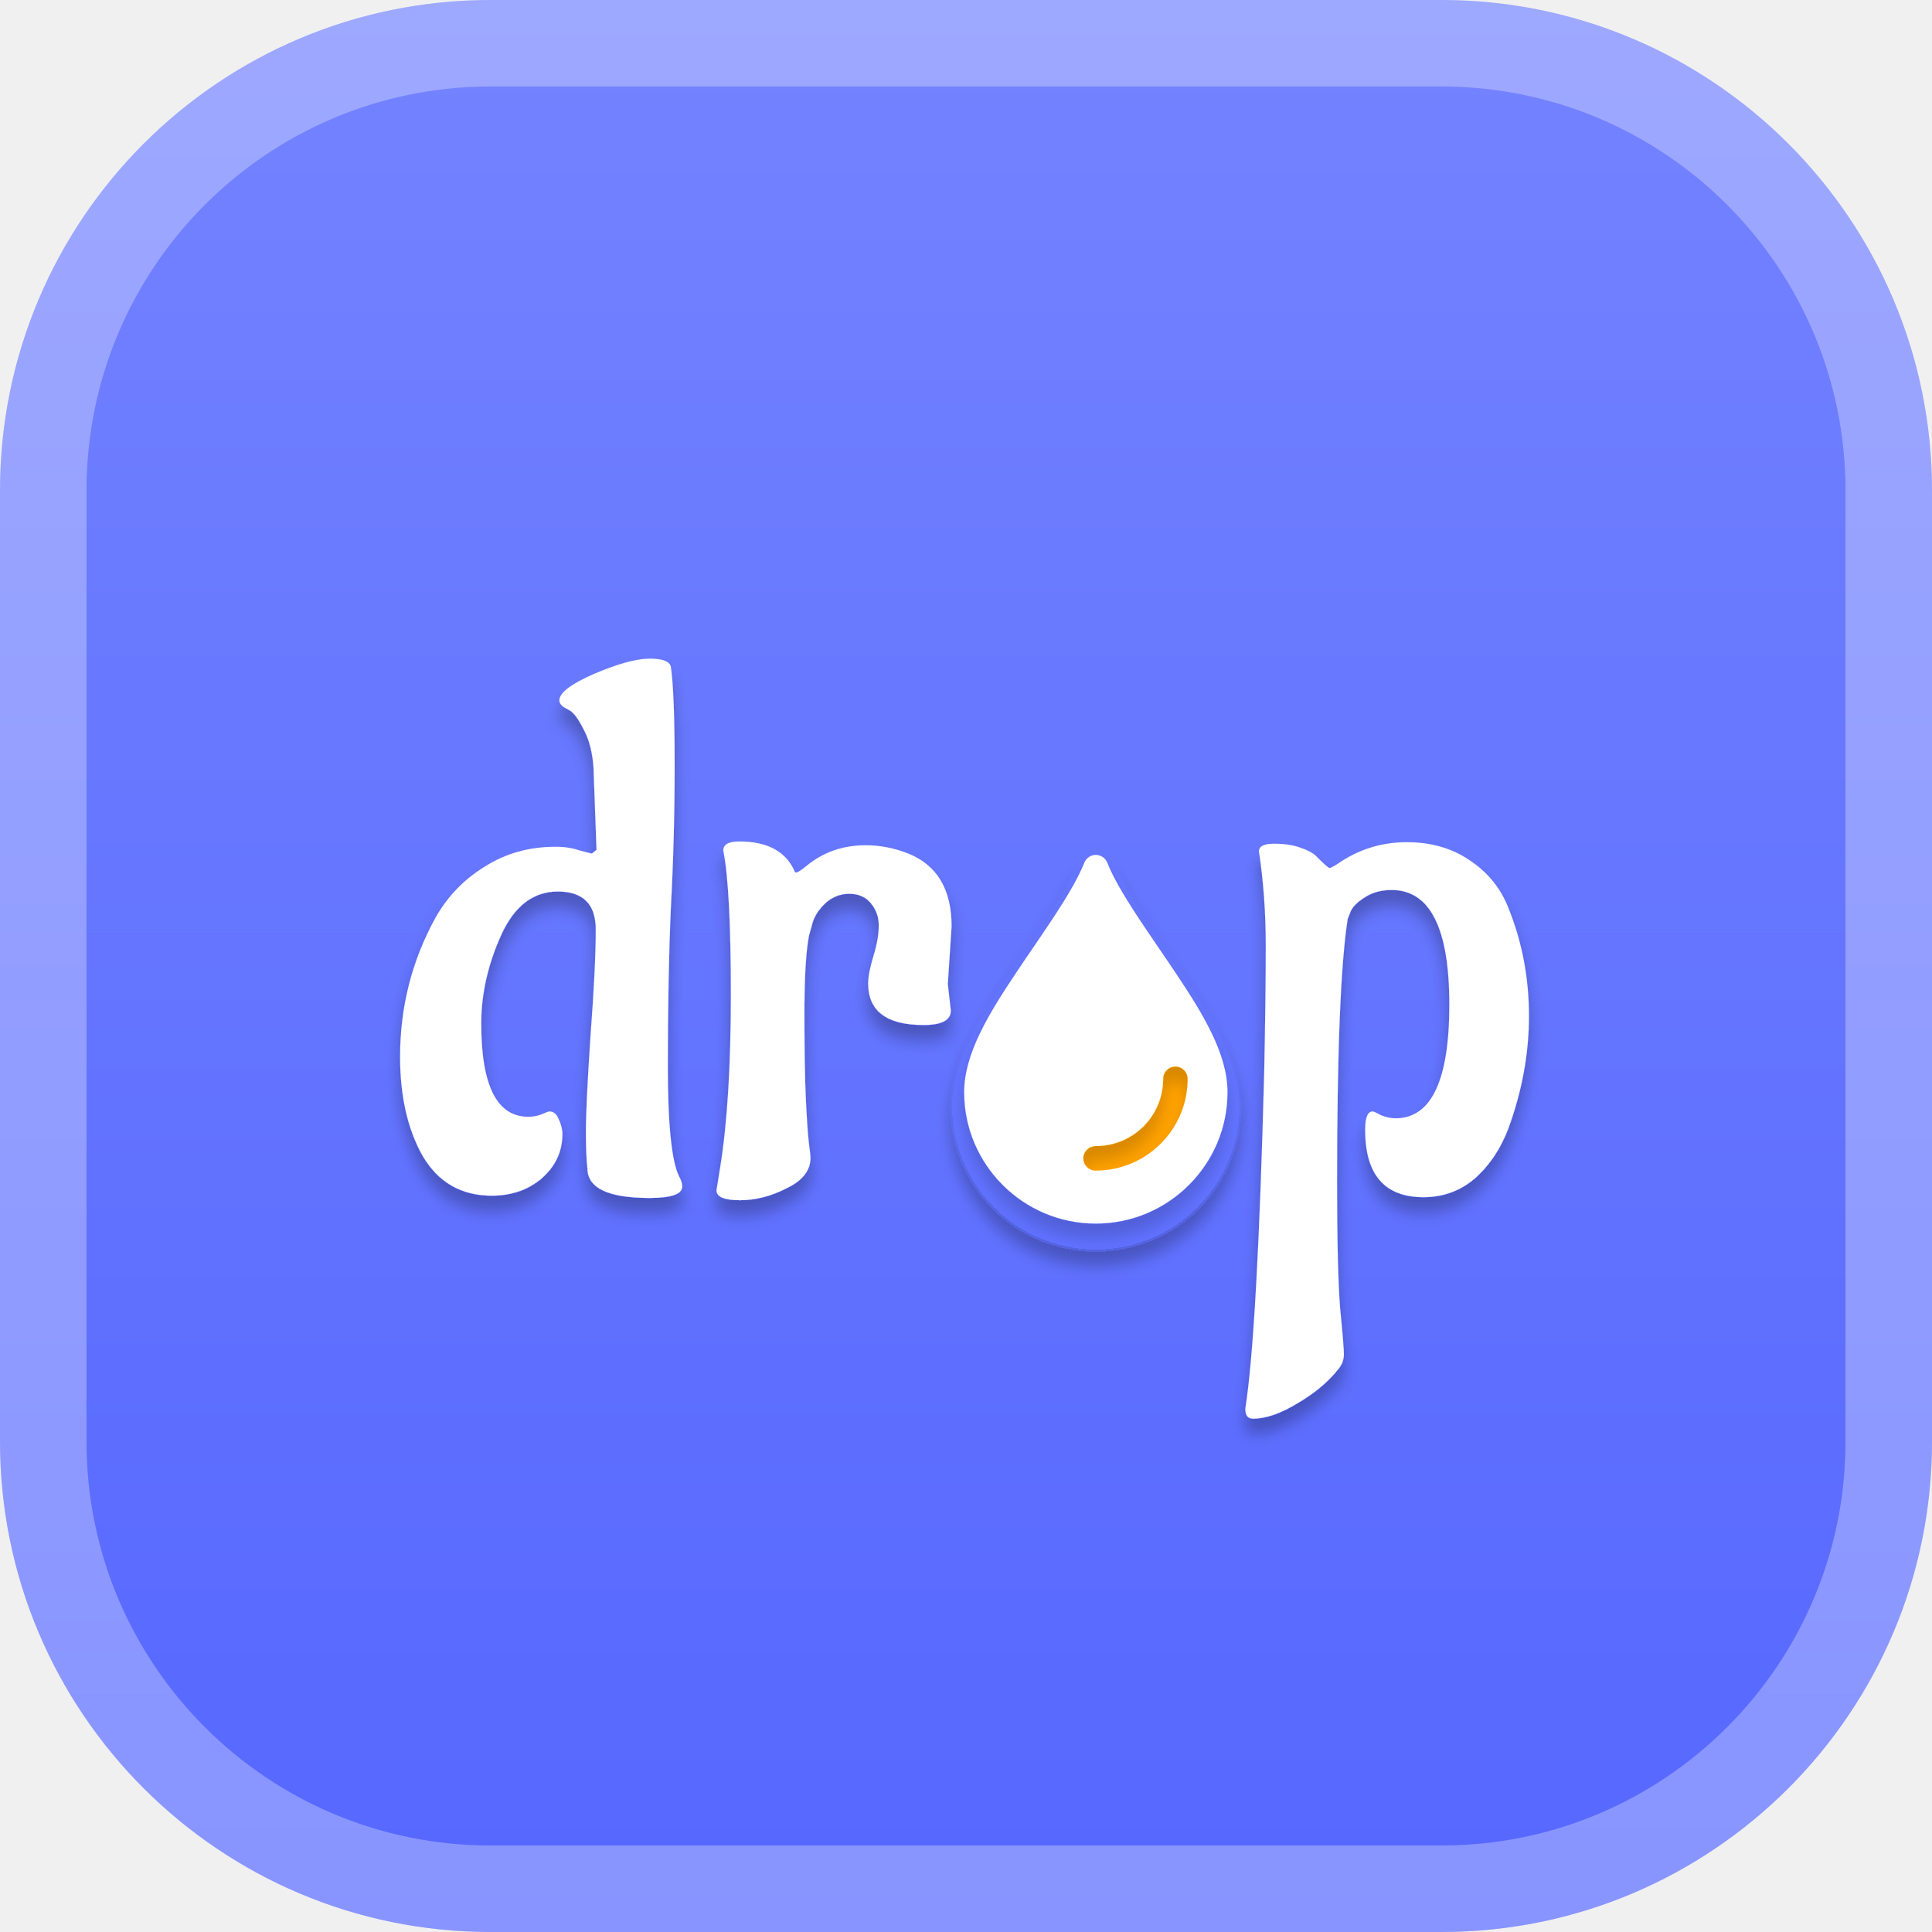
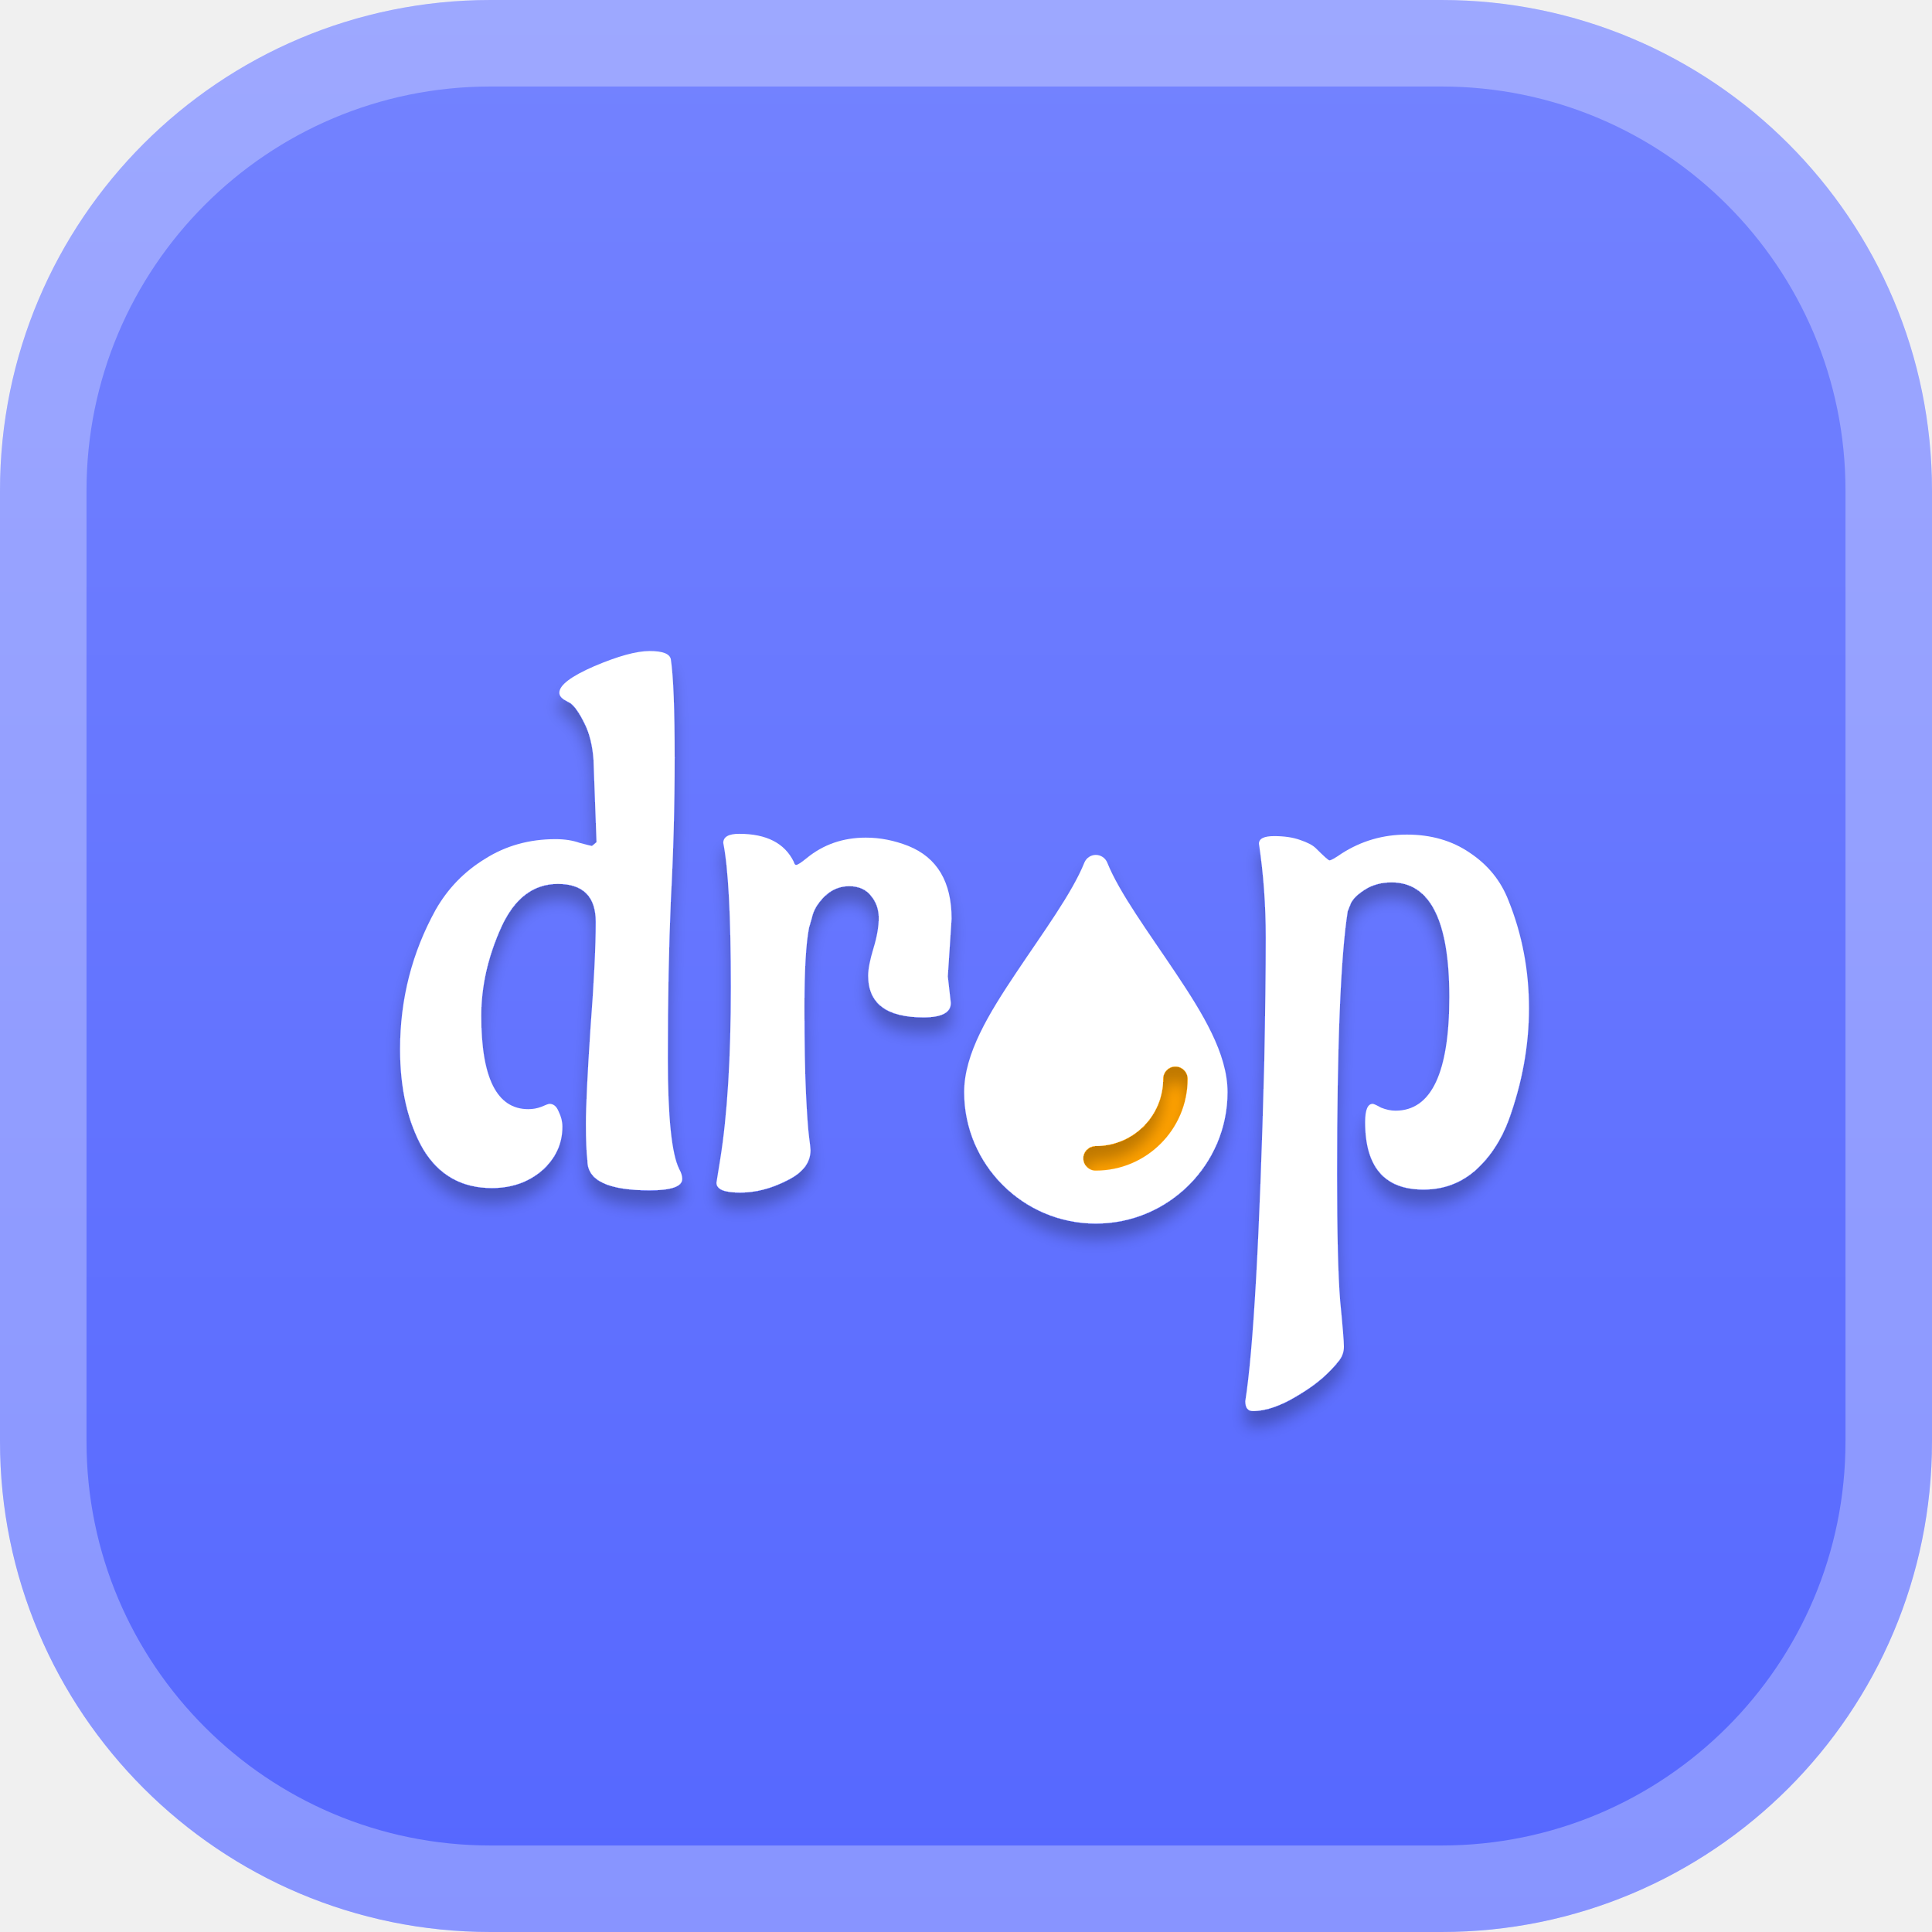
- <svg xmlns="http://www.w3.org/2000/svg" width="57" height="57" viewBox="0 0 57 57" fill="none">
-   <rect x="0.445" y="0.445" width="56.109" height="56.109" rx="14.027" fill="url(#paint0_radial_487_531)" fill-opacity="0.7" stroke="white" stroke-width="0.891" />
-   <rect width="57" height="57" rx="14.473" fill="url(#paint1_linear_487_531)" />
-   <rect x="1.276" y="1.276" width="54.448" height="54.448" rx="13.197" stroke="white" stroke-opacity="0.3" stroke-width="2.552" />
-   <rect x="30.949" y="30.615" width="4.787" height="4.23" rx="2.004" fill="#FFA100" />
-   <g filter="url(#filter0_d_487_531)">
-     <path d="M16.391 24.982C16.66 24.982 16.898 25.019 17.107 25.093C17.331 25.153 17.45 25.183 17.465 25.183L17.599 25.071L17.51 22.632C17.48 22.214 17.391 21.856 17.241 21.558C17.092 21.259 16.958 21.065 16.839 20.976L16.637 20.864C16.548 20.804 16.503 20.737 16.503 20.663C16.503 20.439 16.846 20.178 17.532 19.879C18.233 19.581 18.778 19.432 19.166 19.432C19.554 19.432 19.763 19.514 19.793 19.678C19.867 20.185 19.904 21.155 19.904 22.587C19.904 24.004 19.867 25.399 19.793 26.772C19.733 28.144 19.703 29.703 19.703 31.449C19.703 33.179 19.815 34.268 20.039 34.716C20.098 34.82 20.128 34.917 20.128 35.007C20.128 35.231 19.807 35.343 19.166 35.343C17.943 35.343 17.331 35.052 17.331 34.47C17.301 34.231 17.286 33.866 17.286 33.373C17.286 32.866 17.331 31.934 17.421 30.576C17.525 29.204 17.577 28.152 17.577 27.421C17.577 26.675 17.204 26.302 16.458 26.302C15.727 26.302 15.168 26.735 14.78 27.6C14.392 28.465 14.198 29.33 14.198 30.196C14.198 32.031 14.661 32.948 15.585 32.948C15.72 32.948 15.847 32.926 15.966 32.881C16.1 32.821 16.182 32.791 16.212 32.791C16.331 32.791 16.421 32.866 16.481 33.015C16.555 33.164 16.593 33.314 16.593 33.463C16.593 33.97 16.391 34.403 15.988 34.761C15.585 35.104 15.093 35.276 14.511 35.276C13.616 35.276 12.937 34.888 12.475 34.112C12.027 33.321 11.804 32.344 11.804 31.18C11.804 29.703 12.154 28.331 12.855 27.063C13.213 26.436 13.698 25.936 14.31 25.563C14.922 25.175 15.615 24.982 16.391 24.982ZM27.963 29.032L28.052 29.815C28.052 30.099 27.784 30.24 27.247 30.24C26.158 30.24 25.613 29.83 25.613 29.01C25.613 28.816 25.666 28.547 25.77 28.204C25.874 27.861 25.927 27.562 25.927 27.309C25.927 27.055 25.852 26.839 25.703 26.66C25.554 26.466 25.337 26.369 25.054 26.369C24.77 26.369 24.524 26.473 24.315 26.682C24.121 26.876 24.002 27.078 23.957 27.287L23.868 27.6C23.778 28.062 23.733 28.838 23.733 29.927C23.733 31.001 23.748 31.852 23.778 32.478C23.808 33.09 23.838 33.515 23.868 33.754C23.898 33.977 23.913 34.112 23.913 34.157C23.913 34.529 23.681 34.828 23.219 35.052C22.756 35.29 22.294 35.41 21.831 35.41C21.369 35.41 21.138 35.313 21.138 35.119L21.25 34.425C21.458 33.127 21.563 31.434 21.563 29.345C21.563 27.257 21.488 25.839 21.339 25.093C21.339 24.914 21.496 24.825 21.809 24.825C22.615 24.825 23.152 25.101 23.42 25.653C23.435 25.713 23.457 25.742 23.487 25.742C23.532 25.742 23.637 25.675 23.801 25.541C24.293 25.138 24.875 24.937 25.546 24.937C25.964 24.937 26.382 25.019 26.799 25.183C27.65 25.526 28.075 26.242 28.075 27.331L27.963 29.032Z" fill="white" />
-     <g filter="url(#filter1_d_487_531)">
-       <path d="M32.327 25.223C32.18 25.223 32.047 25.314 31.992 25.451C31.633 26.346 30.764 27.523 29.974 28.707C29.184 29.892 28.446 31.081 28.446 32.222C28.446 34.359 30.189 36.099 32.329 36.099C34.47 36.099 36.215 34.359 36.215 32.222C36.215 31.081 35.478 29.892 34.687 28.707C33.897 27.523 33.026 26.346 32.667 25.451C32.611 25.313 32.476 25.222 32.327 25.223ZM34.316 31.831C34.313 31.632 34.472 31.468 34.672 31.464C34.872 31.461 35.037 31.62 35.041 31.826C35.041 33.321 33.822 34.537 32.33 34.537C32.129 34.542 31.963 34.383 31.959 34.182C31.954 33.982 32.114 33.816 32.322 33.812C33.431 33.811 34.316 32.928 34.316 31.831Z" fill="white" />
-     </g>
-     <path d="M37.299 31.605C37.329 30.099 37.344 28.86 37.344 27.891C37.344 26.921 37.277 25.996 37.143 25.116C37.143 24.967 37.292 24.892 37.59 24.892C37.889 24.892 38.142 24.929 38.351 25.004C38.575 25.078 38.732 25.161 38.821 25.25C39.06 25.489 39.194 25.608 39.224 25.608C39.269 25.608 39.388 25.541 39.582 25.407C40.164 25.034 40.805 24.847 41.507 24.847C42.223 24.847 42.842 25.026 43.364 25.384C43.901 25.742 44.281 26.212 44.505 26.794C44.908 27.794 45.109 28.853 45.109 29.972C45.109 31.076 44.908 32.18 44.505 33.284C44.281 33.881 43.953 34.373 43.52 34.761C43.088 35.134 42.581 35.32 41.999 35.32C40.85 35.32 40.276 34.656 40.276 33.329C40.276 32.971 40.35 32.791 40.499 32.791C40.529 32.791 40.611 32.829 40.746 32.903C40.895 32.963 41.037 32.993 41.171 32.993C42.23 32.993 42.76 31.874 42.76 29.636C42.76 27.384 42.193 26.257 41.059 26.257C40.746 26.257 40.477 26.332 40.253 26.481C40.044 26.615 39.91 26.749 39.85 26.884L39.761 27.108C39.552 28.45 39.448 31.038 39.448 34.873C39.448 36.603 39.478 37.842 39.537 38.587C39.612 39.348 39.649 39.803 39.649 39.953C39.649 40.102 39.604 40.236 39.515 40.355C39.217 40.743 38.814 41.086 38.306 41.385C37.799 41.698 37.352 41.855 36.964 41.855C36.815 41.855 36.74 41.758 36.74 41.564C36.979 40.057 37.165 36.737 37.299 31.605Z" fill="white" />
+ <svg xmlns="http://www.w3.org/2000/svg" width="98" height="98" viewBox="0 0 98 98" fill="none">
+   <rect x="0.766" y="0.766" width="96.469" height="96.469" rx="24.117" fill="url(#paint0_radial_403_508)" fill-opacity="0.7" stroke="white" stroke-width="1.531" />
+   <rect width="98" height="98" rx="24.883" fill="url(#paint1_linear_403_508)" />
+   <rect x="2.194" y="2.194" width="93.612" height="93.612" rx="22.689" stroke="white" stroke-opacity="0.3" stroke-width="4.388" />
+   <rect x="53.211" y="52.637" width="8.23" height="7.273" rx="3.445" fill="#FFA100" />
+   <g filter="url(#filter0_d_403_508)">
+     <path d="M28.181 42.565C28.643 42.565 29.053 42.629 29.412 42.757C29.797 42.86 30.002 42.911 30.028 42.911L30.259 42.719L30.105 38.525C30.054 37.807 29.9 37.191 29.643 36.678C29.387 36.165 29.156 35.832 28.951 35.678L28.604 35.486C28.451 35.383 28.373 35.267 28.373 35.139C28.373 34.755 28.963 34.306 30.143 33.793C31.349 33.28 32.285 33.023 32.952 33.023C33.619 33.023 33.978 33.164 34.029 33.446C34.157 34.319 34.222 35.986 34.222 38.448C34.222 40.885 34.157 43.283 34.029 45.643C33.927 48.002 33.875 50.683 33.875 53.684C33.875 56.659 34.068 58.532 34.453 59.301C34.555 59.481 34.606 59.648 34.606 59.801C34.606 60.186 34.055 60.379 32.952 60.379C30.849 60.379 29.797 59.878 29.797 58.878C29.746 58.468 29.72 57.839 29.72 56.993C29.72 56.121 29.797 54.517 29.951 52.183C30.131 49.824 30.22 48.015 30.22 46.758C30.22 45.476 29.579 44.835 28.297 44.835C27.04 44.835 26.078 45.579 25.411 47.066C24.744 48.554 24.411 50.042 24.411 51.529C24.411 54.684 25.206 56.262 26.796 56.262C27.027 56.262 27.245 56.223 27.45 56.146C27.681 56.044 27.822 55.992 27.873 55.992C28.079 55.992 28.232 56.121 28.335 56.377C28.463 56.634 28.527 56.89 28.527 57.147C28.527 58.019 28.181 58.763 27.489 59.378C26.796 59.968 25.95 60.263 24.949 60.263C23.41 60.263 22.243 59.596 21.448 58.262C20.679 56.903 20.294 55.223 20.294 53.222C20.294 50.683 20.897 48.323 22.102 46.143C22.718 45.066 23.551 44.206 24.603 43.565C25.655 42.898 26.847 42.565 28.181 42.565ZM48.077 49.529L48.23 50.875C48.23 51.363 47.769 51.606 46.846 51.606C44.973 51.606 44.037 50.901 44.037 49.49C44.037 49.157 44.127 48.695 44.306 48.105C44.486 47.515 44.575 47.002 44.575 46.566C44.575 46.13 44.447 45.758 44.191 45.45C43.934 45.117 43.562 44.95 43.075 44.95C42.588 44.95 42.164 45.13 41.805 45.489C41.472 45.822 41.267 46.169 41.19 46.528L41.036 47.066C40.882 47.861 40.805 49.195 40.805 51.068C40.805 52.914 40.831 54.377 40.882 55.454C40.933 56.505 40.984 57.236 41.036 57.647C41.087 58.032 41.113 58.262 41.113 58.339C41.113 58.981 40.715 59.494 39.92 59.878C39.125 60.289 38.33 60.494 37.535 60.494C36.739 60.494 36.342 60.327 36.342 59.994L36.534 58.801C36.893 56.569 37.073 53.658 37.073 50.067C37.073 46.476 36.945 44.04 36.688 42.757C36.688 42.449 36.958 42.295 37.496 42.295C38.881 42.295 39.805 42.77 40.266 43.719C40.292 43.822 40.331 43.873 40.382 43.873C40.459 43.873 40.638 43.758 40.92 43.527C41.767 42.834 42.767 42.488 43.921 42.488C44.64 42.488 45.358 42.629 46.076 42.911C47.538 43.501 48.269 44.732 48.269 46.605L48.077 49.529Z" fill="white" />
+     <path d="M55.58 43.365C55.327 43.367 55.1 43.522 55.004 43.757C54.388 45.297 52.894 47.321 51.535 49.357C50.176 51.392 48.907 53.438 48.907 55.399C48.907 59.073 51.904 62.065 55.584 62.065C59.264 62.065 62.266 59.073 62.266 55.399C62.266 53.438 60.998 51.392 59.638 49.357C58.279 47.321 56.781 45.296 56.166 43.758C56.069 43.52 55.837 43.363 55.58 43.365ZM59 54.727C58.995 54.385 59.269 54.102 59.611 54.097C59.957 54.09 60.24 54.365 60.246 54.718C60.246 57.289 58.151 59.379 55.584 59.379C55.24 59.388 54.955 59.114 54.948 58.77C54.939 58.425 55.214 58.14 55.571 58.133C57.478 58.131 59 56.613 59 54.727Z" fill="white" />
+     <path d="M64.129 53.953C64.18 51.363 64.206 49.234 64.206 47.566C64.206 45.899 64.09 44.309 63.859 42.796C63.859 42.539 64.116 42.411 64.629 42.411C65.142 42.411 65.578 42.475 65.937 42.603C66.322 42.731 66.591 42.873 66.745 43.026C67.156 43.437 67.386 43.642 67.438 43.642C67.515 43.642 67.72 43.527 68.053 43.296C69.054 42.654 70.156 42.334 71.362 42.334C72.593 42.334 73.658 42.642 74.555 43.257C75.479 43.873 76.133 44.681 76.518 45.681C77.21 47.4 77.556 49.221 77.556 51.145C77.556 53.043 77.21 54.941 76.518 56.839C76.133 57.865 75.569 58.711 74.825 59.378C74.081 60.019 73.209 60.34 72.209 60.34C70.234 60.34 69.246 59.199 69.246 56.916C69.246 56.3 69.374 55.992 69.631 55.992C69.682 55.992 69.823 56.056 70.054 56.185C70.31 56.287 70.554 56.339 70.785 56.339C72.606 56.339 73.517 54.415 73.517 50.568C73.517 46.694 72.542 44.758 70.593 44.758C70.054 44.758 69.592 44.886 69.207 45.143C68.848 45.373 68.618 45.604 68.515 45.835L68.361 46.22C68.002 48.528 67.822 52.978 67.822 59.571C67.822 62.546 67.874 64.675 67.976 65.957C68.105 67.265 68.169 68.048 68.169 68.304C68.169 68.561 68.092 68.792 67.938 68.997C67.425 69.664 66.732 70.254 65.86 70.767C64.988 71.305 64.219 71.575 63.552 71.575C63.295 71.575 63.167 71.408 63.167 71.074C63.577 68.484 63.898 62.777 64.129 53.953Z" fill="white" />
  </g>
  <defs>
-     <filter id="filter0_d_487_531" x="11.358" y="19.432" width="34.196" height="23.313" filterUnits="userSpaceOnUse" color-interpolation-filters="sRGB">
+     <filter id="filter0_d_403_508" x="19.528" y="33.023" width="58.794" height="40.083" filterUnits="userSpaceOnUse" color-interpolation-filters="sRGB">
      <feFlood flood-opacity="0" result="BackgroundImageFix" />
      <feColorMatrix in="SourceAlpha" type="matrix" values="0 0 0 0 0 0 0 0 0 0 0 0 0 0 0 0 0 0 127 0" result="hardAlpha" />
-       <feOffset dy="0.445" />
-       <feGaussianBlur stdDeviation="0.223" />
+       <feOffset dy="0.766" />
+       <feGaussianBlur stdDeviation="0.383" />
      <feComposite in2="hardAlpha" operator="out" />
      <feColorMatrix type="matrix" values="0 0 0 0 0 0 0 0 0 0 0 0 0 0 0 0 0 0 0.25 0" />
-       <feBlend mode="normal" in2="BackgroundImageFix" result="effect1_dropShadow_487_531" />
-       <feBlend mode="normal" in="SourceGraphic" in2="effect1_dropShadow_487_531" result="shape" />
+       <feBlend mode="normal" in2="BackgroundImageFix" result="effect1_dropShadow_403_508" />
+       <feBlend mode="normal" in="SourceGraphic" in2="effect1_dropShadow_403_508" result="shape" />
    </filter>
-     <filter id="filter1_d_487_531" x="28.032" y="25.223" width="8.598" height="11.705" filterUnits="userSpaceOnUse" color-interpolation-filters="sRGB">
-       <feFlood flood-opacity="0" result="BackgroundImageFix" />
-       <feColorMatrix in="SourceAlpha" type="matrix" values="0 0 0 0 0 0 0 0 0 0 0 0 0 0 0 0 0 0 127 0" result="hardAlpha" />
-       <feOffset dy="0.414" />
-       <feGaussianBlur stdDeviation="0.207" />
-       <feComposite in2="hardAlpha" operator="out" />
-       <feColorMatrix type="matrix" values="0 0 0 0 0 0 0 0 0 0 0 0 0 0 0 0 0 0 0.15 0" />
-       <feBlend mode="normal" in2="BackgroundImageFix" result="effect1_dropShadow_487_531" />
-       <feBlend mode="normal" in="SourceGraphic" in2="effect1_dropShadow_487_531" result="shape" />
-     </filter>
-     <radialGradient id="paint0_radial_487_531" cx="0" cy="0" r="1" gradientUnits="userSpaceOnUse" gradientTransform="translate(28.5 28.5) rotate(90) scale(28.5)">
+     <radialGradient id="paint0_radial_403_508" cx="0" cy="0" r="1" gradientUnits="userSpaceOnUse" gradientTransform="translate(49 49) rotate(90) scale(49)">
      <stop stop-color="white" />
      <stop offset="1" stop-color="white" />
    </radialGradient>
-     <linearGradient id="paint1_linear_487_531" x1="28.5" y1="0" x2="28.5" y2="57" gradientUnits="userSpaceOnUse">
+     <linearGradient id="paint1_linear_403_508" x1="49" y1="0" x2="49" y2="98" gradientUnits="userSpaceOnUse">
+       <stop stop-color="#70F2DB" />
      <stop offset="0" stop-color="#7483FF" />
      <stop offset="1" stop-color="#5567FF" />
    </linearGradient>
  </defs>
</svg>
